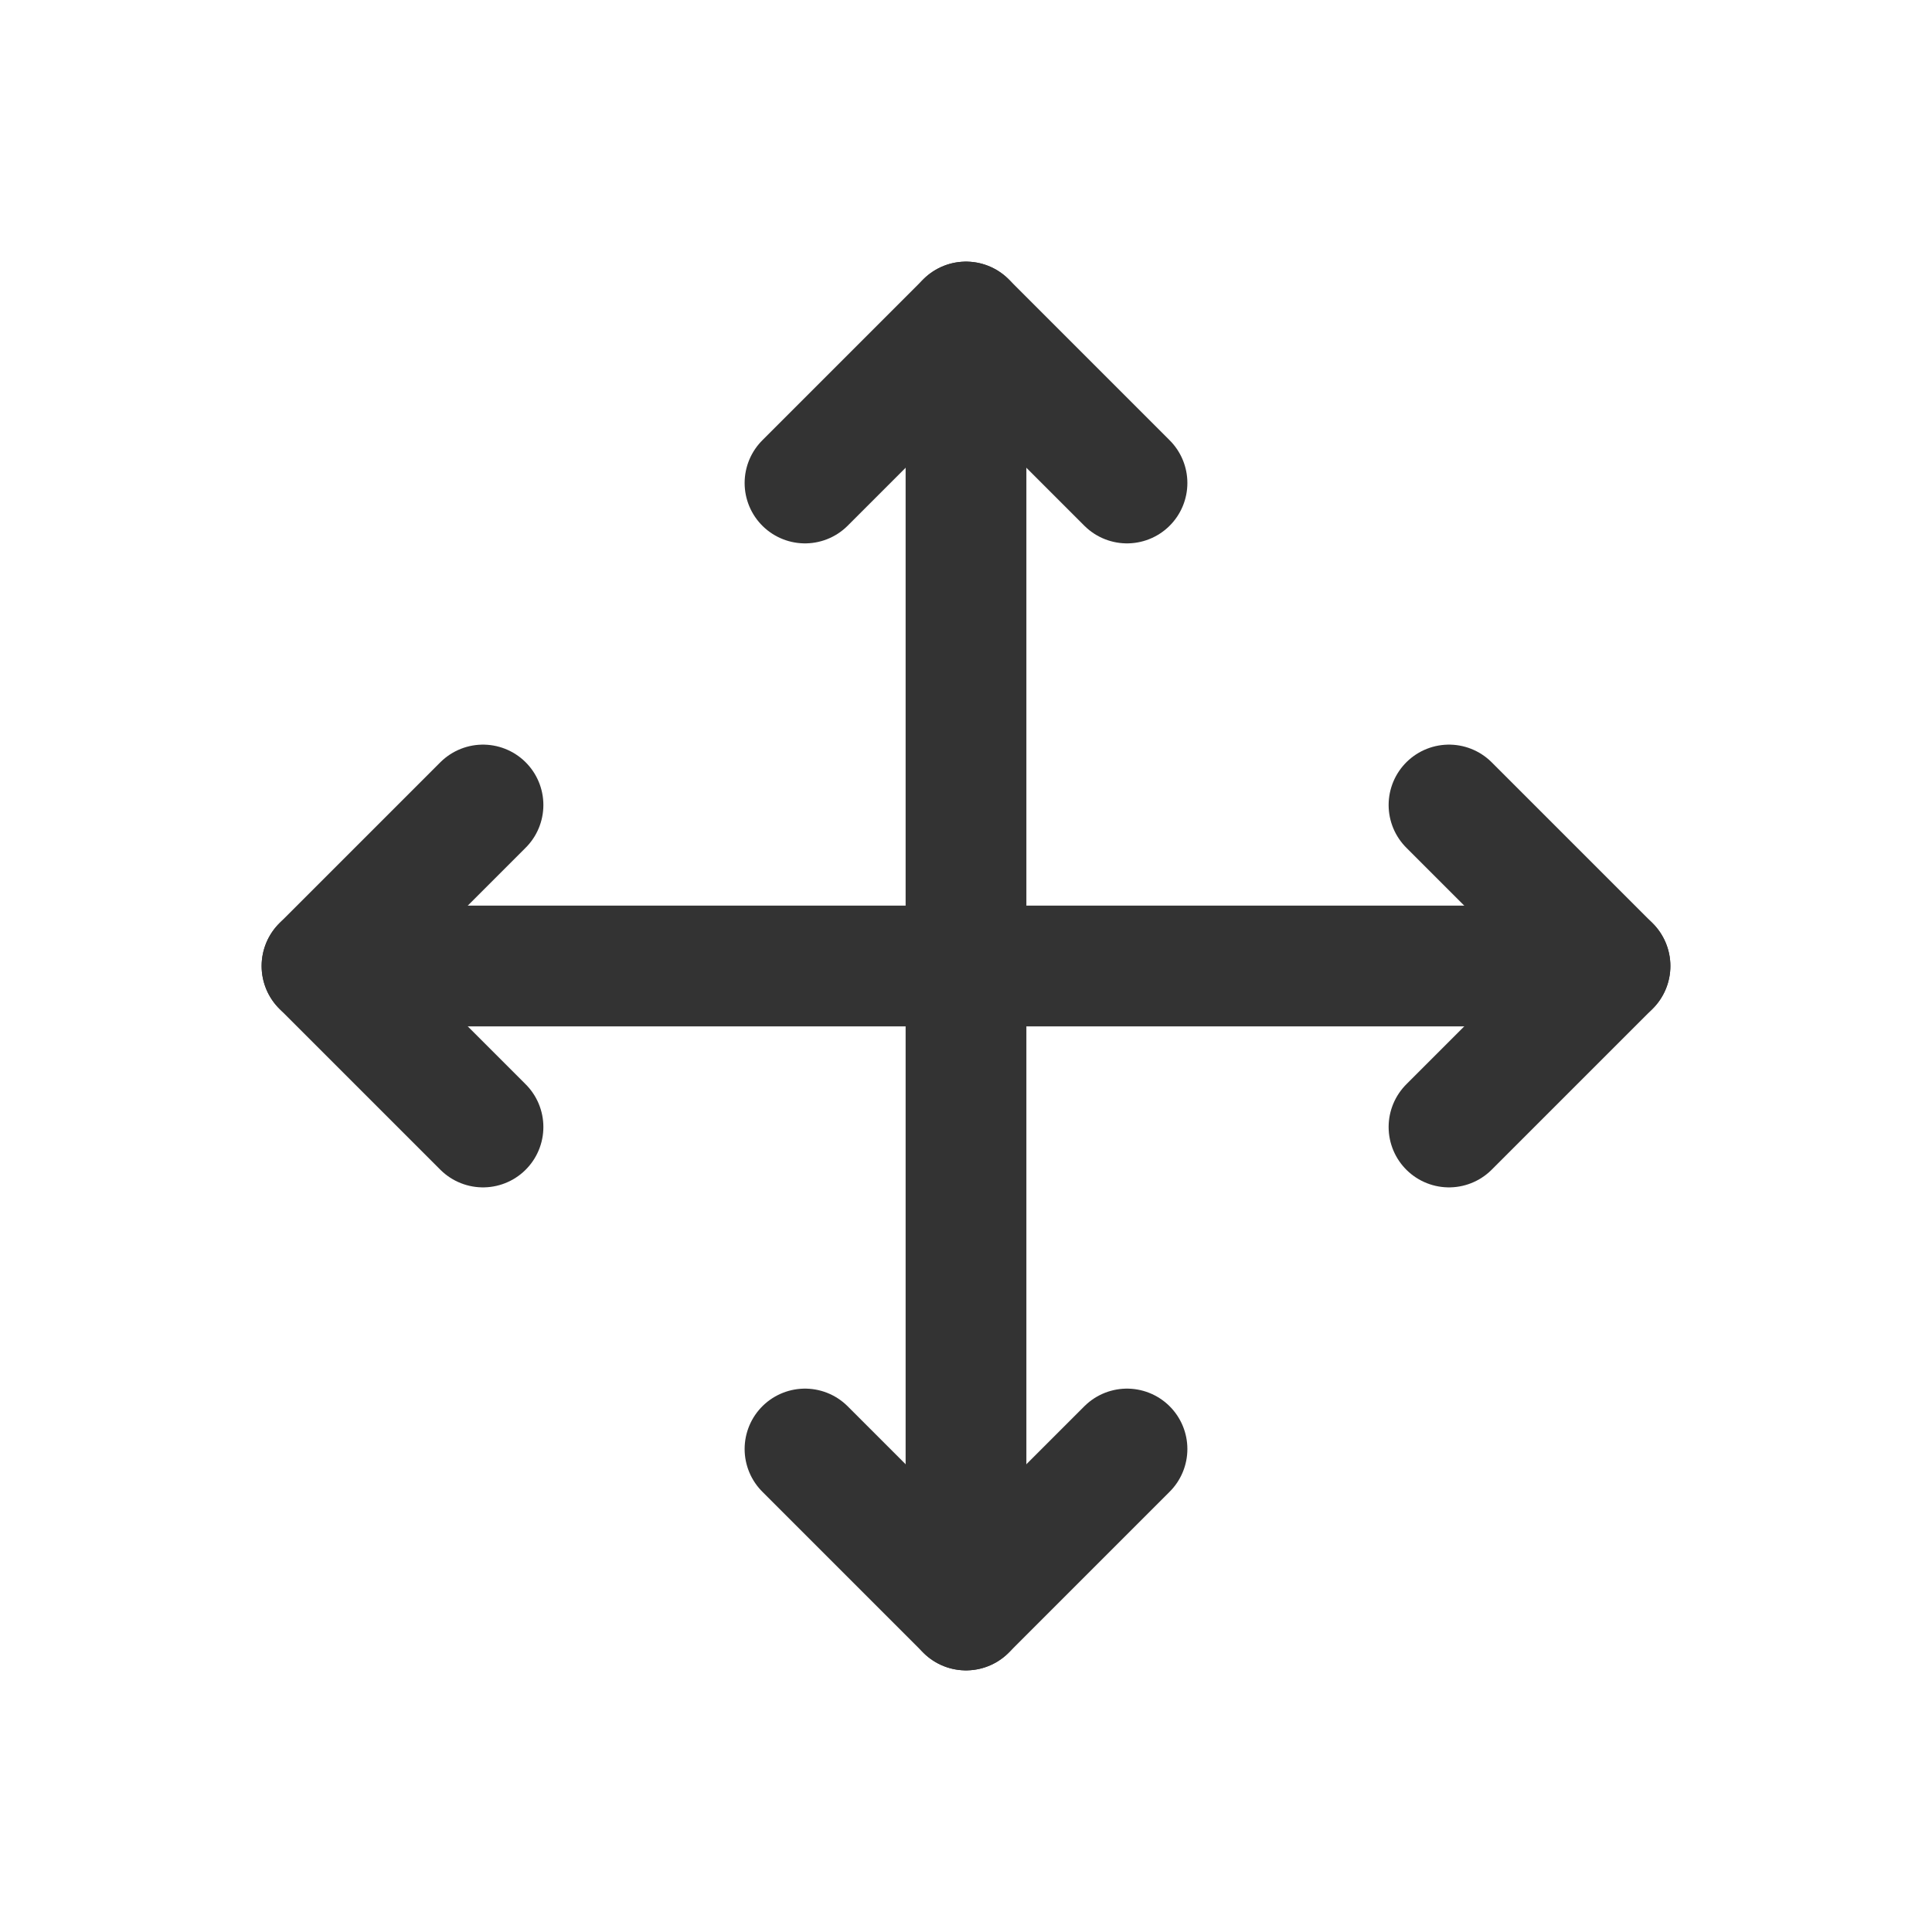
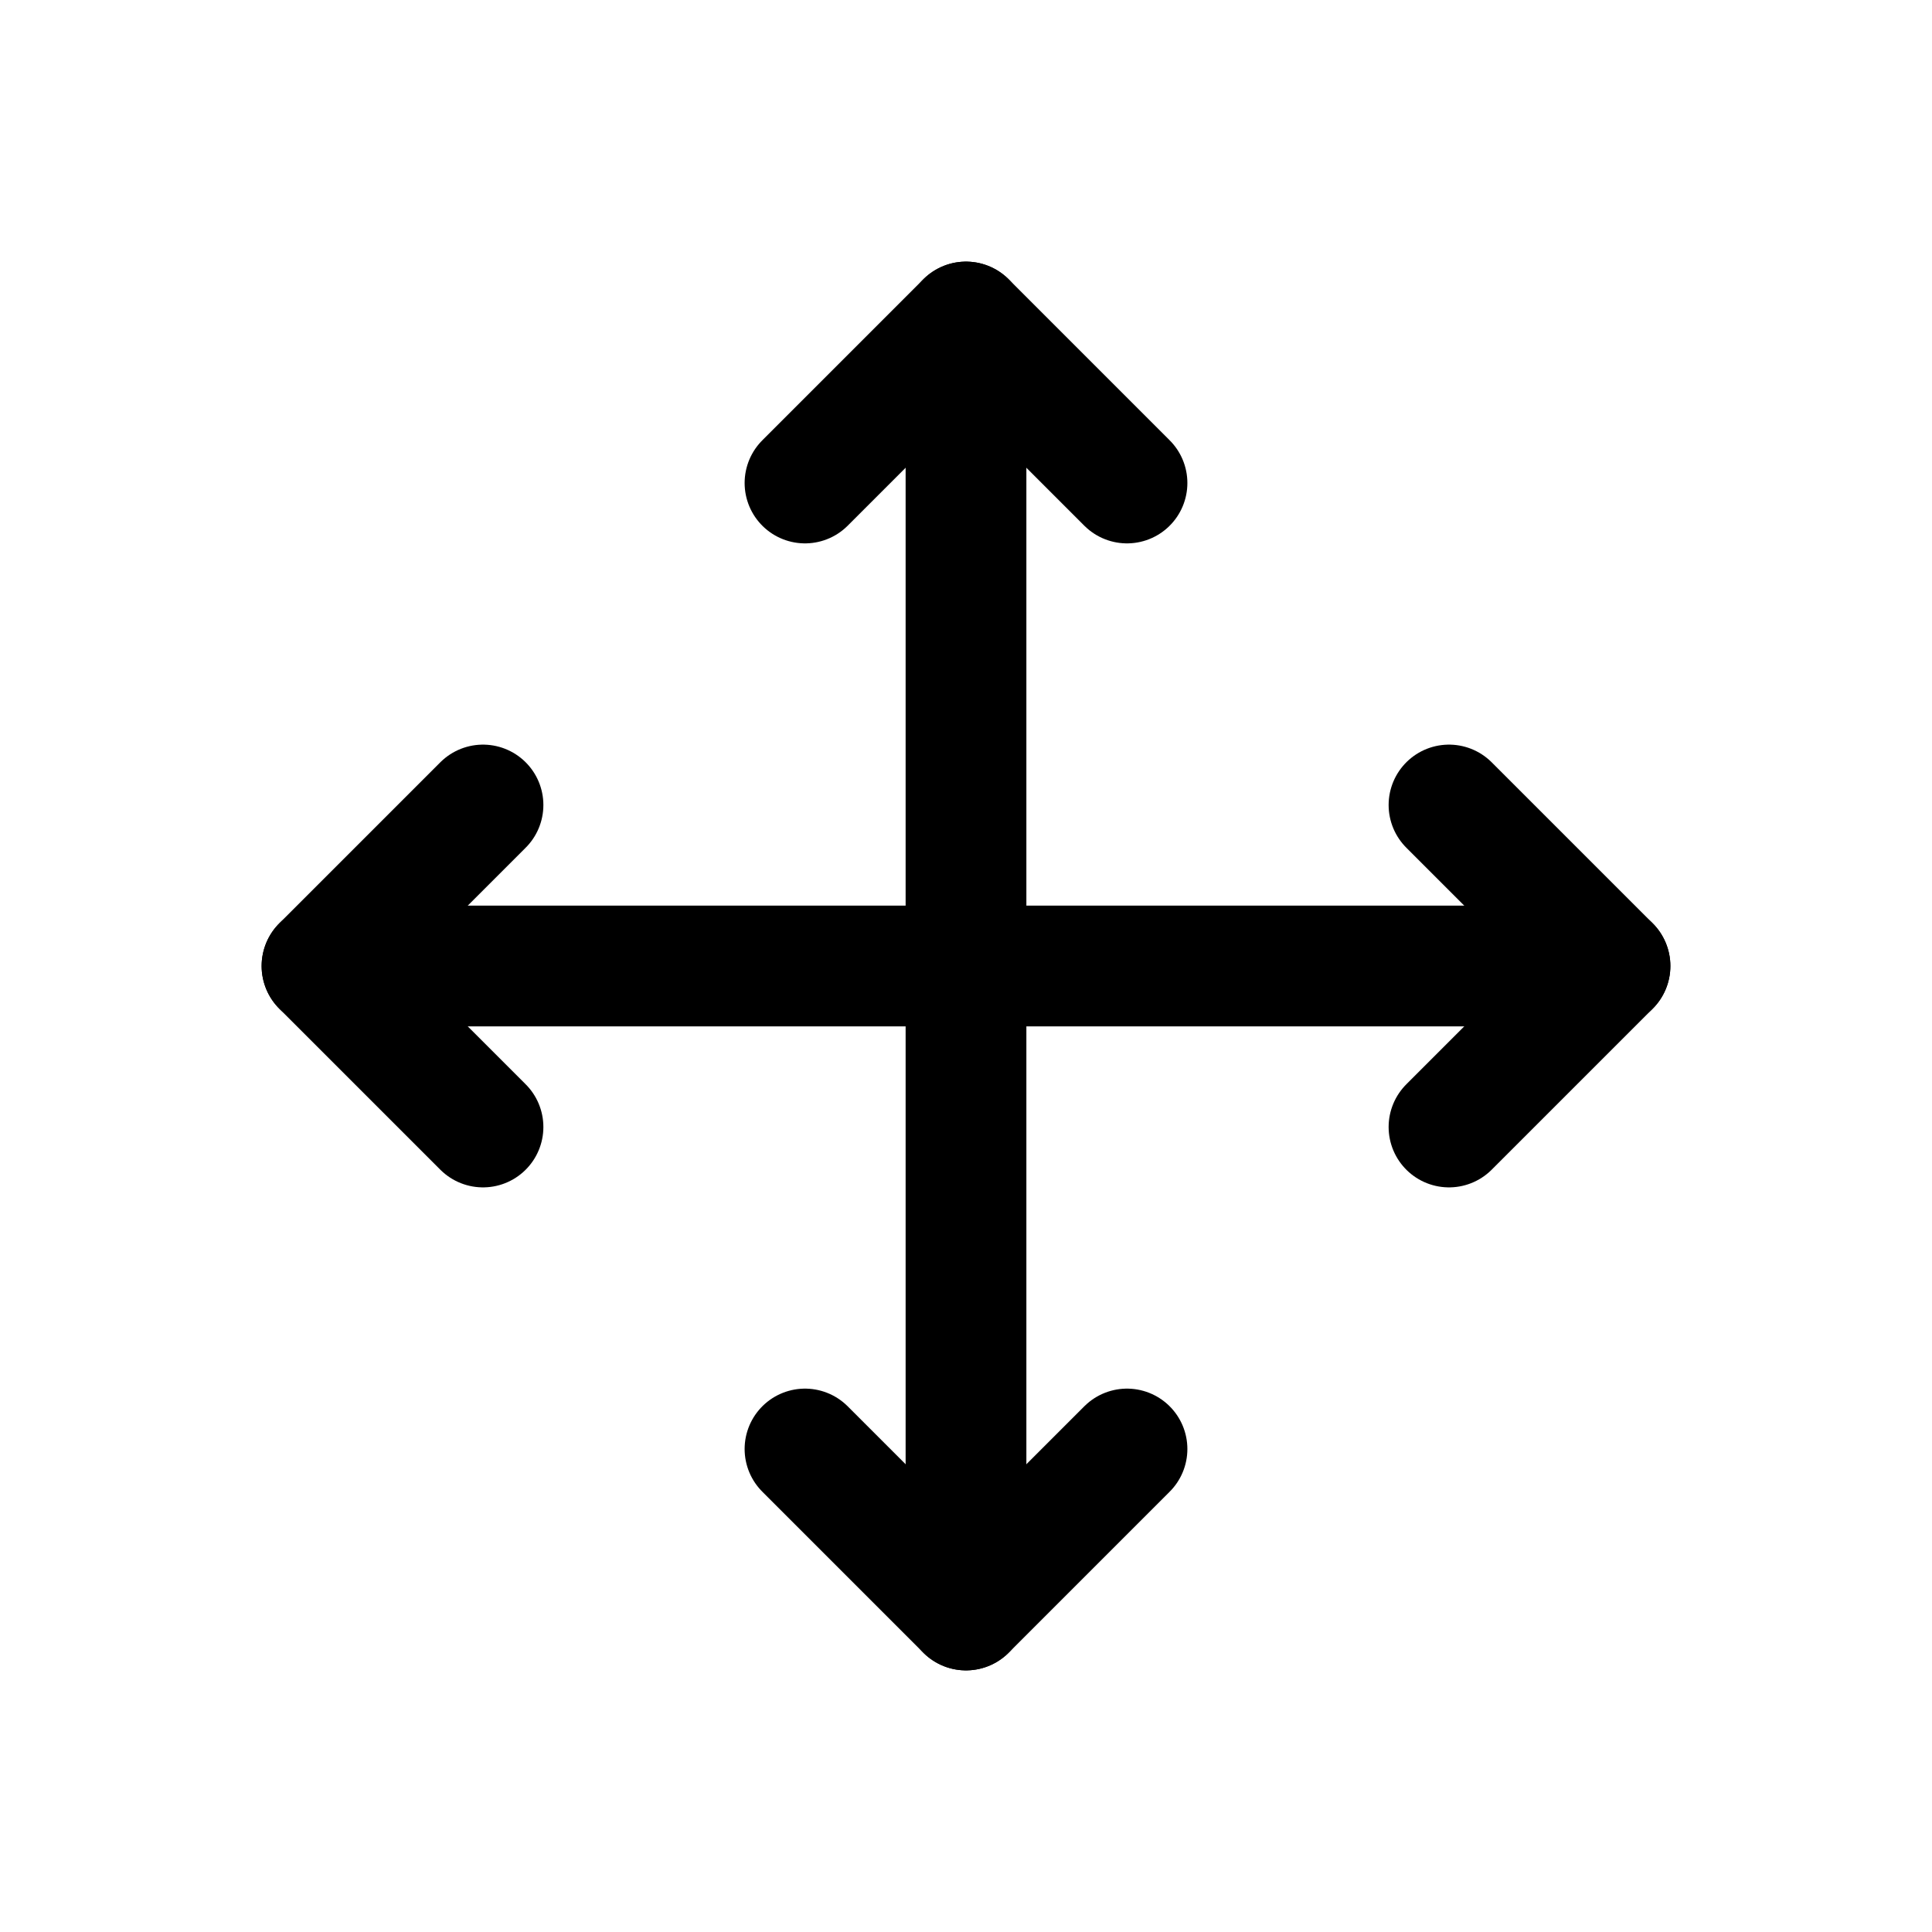
<svg xmlns="http://www.w3.org/2000/svg" width="240" height="240" id="svg5" version="1.1">
  <defs id="defs2">
    </defs>
  <g id="layer1">
-     <path style="fill:none;stroke:#333333;stroke-width:15;stroke-linecap:round;stroke-linejoin:round;stroke-opacity:1;stroke-dasharray:none" d="M 40,120 H 200" id="path797" />
-     <path style="fill:none;stroke:#333333;stroke-width:15;stroke-linecap:round;stroke-linejoin:round;stroke-opacity:1;stroke-dasharray:none" d="M 120,40 V 200" id="path799" />
-     <path style="fill:none;stroke:#333333;stroke-width:15;stroke-linecap:round;stroke-linejoin:round;stroke-opacity:1;stroke-dasharray:none" d="m 100,60 20,-20 20,20" id="path801" />
-     <path style="fill:none;stroke:#333333;stroke-width:15;stroke-linecap:round;stroke-linejoin:round;stroke-opacity:1;stroke-dasharray:none" d="m 180,100 20,20 -20,20" id="path803" />
-     <path style="fill:none;stroke:#333333;stroke-width:15;stroke-linecap:round;stroke-linejoin:round;stroke-opacity:1;stroke-dasharray:none" d="m 140,180 -20,20 -20,-20" id="path805" />
-     <path style="fill:none;stroke:#333333;stroke-width:15;stroke-linecap:round;stroke-linejoin:round;stroke-opacity:1;stroke-dasharray:none" d="M 60,140 40,120 60,100" id="path807" />
+     <path style="fill:none;stroke:#000000;stroke-width:15;stroke-linecap:round;stroke-linejoin:round;stroke-opacity:1;stroke-dasharray:none" d="M 40,120 H 200" id="path797" />
+     <path style="fill:none;stroke:#000000;stroke-width:15;stroke-linecap:round;stroke-linejoin:round;stroke-opacity:1;stroke-dasharray:none" d="M 120,40 V 200" id="path799" />
+     <path style="fill:none;stroke:#000000;stroke-width:15;stroke-linecap:round;stroke-linejoin:round;stroke-opacity:1;stroke-dasharray:none" d="m 100,60 20,-20 20,20" id="path801" />
+     <path style="fill:none;stroke:#000000;stroke-width:15;stroke-linecap:round;stroke-linejoin:round;stroke-opacity:1;stroke-dasharray:none" d="m 180,100 20,20 -20,20" id="path803" />
+     <path style="fill:none;stroke:#000000;stroke-width:15;stroke-linecap:round;stroke-linejoin:round;stroke-opacity:1;stroke-dasharray:none" d="m 140,180 -20,20 -20,-20" id="path805" />
+     <path style="fill:none;stroke:#000000;stroke-width:15;stroke-linecap:round;stroke-linejoin:round;stroke-opacity:1;stroke-dasharray:none" d="M 60,140 40,120 60,100" id="path807" />
  </g>
</svg>
